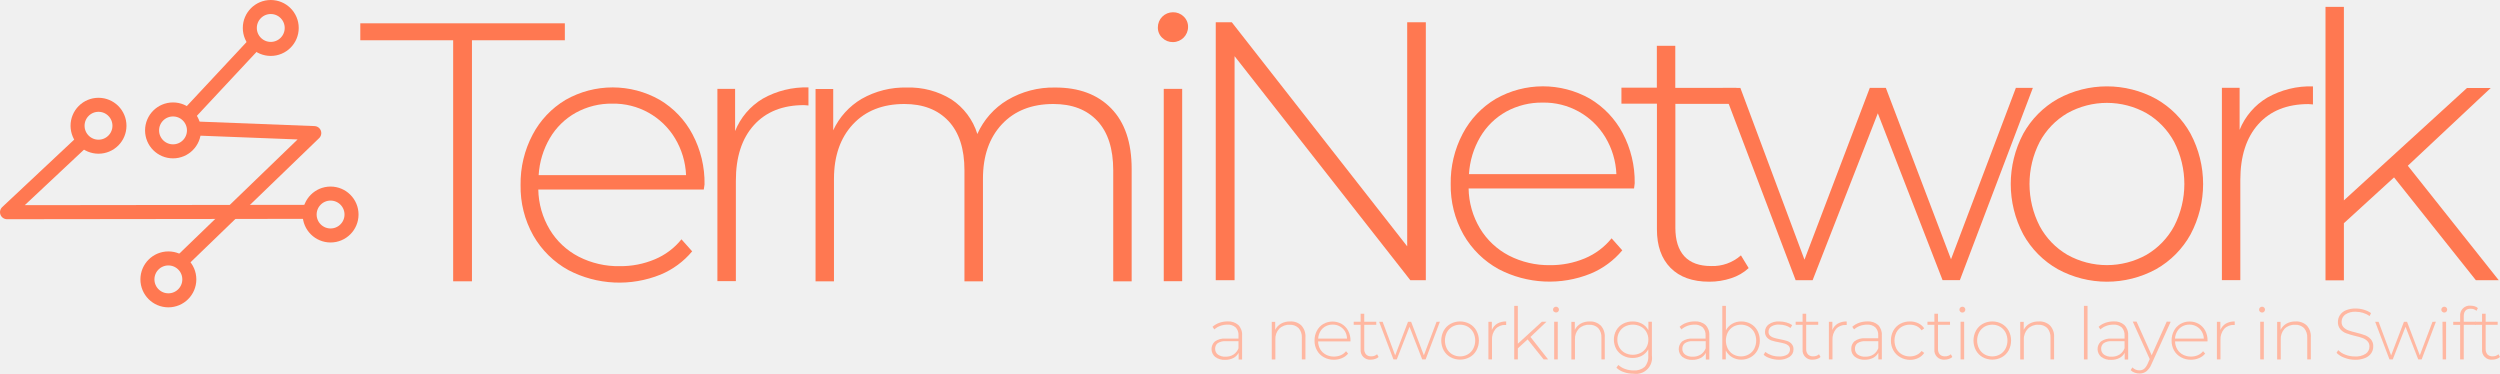
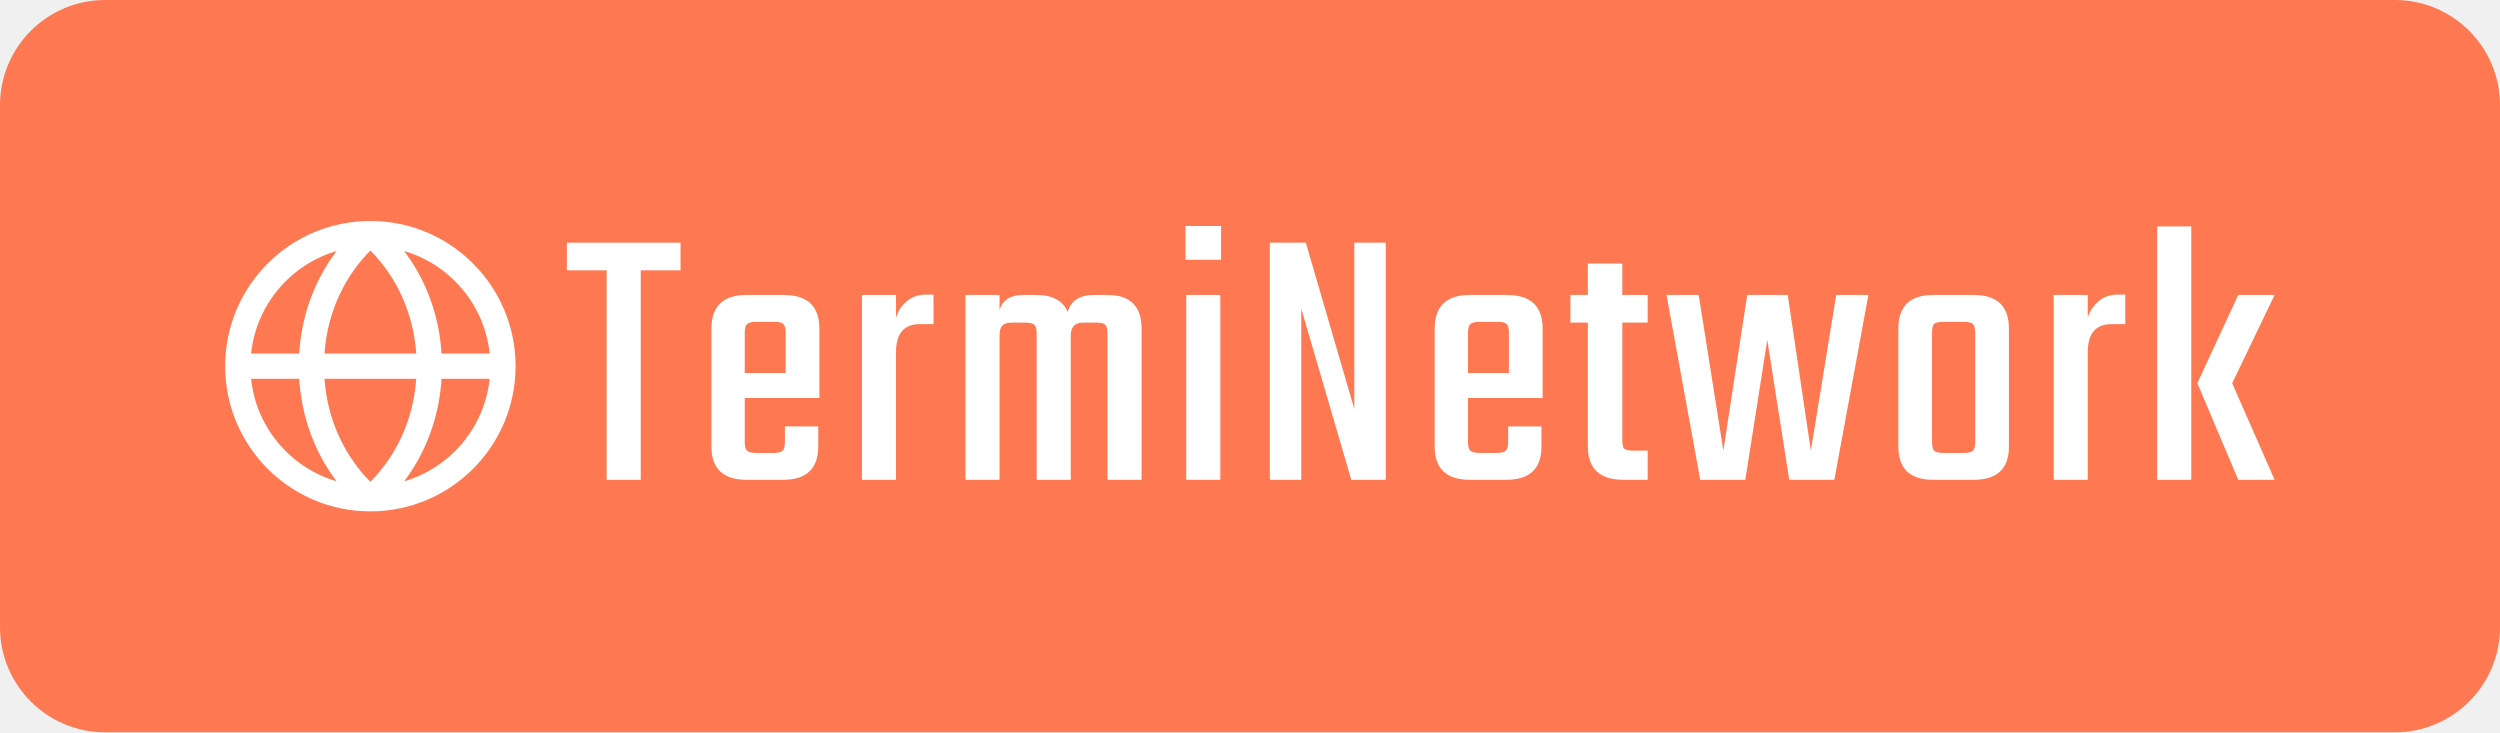
- <svg xmlns="http://www.w3.org/2000/svg" viewBox="0 0 624.06 93.27">
-   <defs>
-     <style>.cls-1,.cls-2{fill:none;stroke:#ff7851;stroke-width:3.5px;}.cls-1{stroke-miterlimit:10;}.cls-2{stroke-linejoin:round;}.cls-3{fill:#ff7851;}.cls-4{fill:#ffb7a1;}</style>
-   </defs>
-   <g id="Layer_2" data-name="Layer 2">
-     <circle class="cls-1" cx="82.52" cy="53.55" r="5.23" />
-     <circle class="cls-1" cx="42.03" cy="69.74" r="5.23" />
-     <circle class="cls-1" cx="43.19" cy="32.55" r="5.23" />
-     <circle class="cls-1" cx="24.59" cy="31.39" r="5.23" />
-     <circle class="cls-1" cx="67.59" cy="6.98" r="5.23" />
-     <polyline class="cls-2" points="48.24 32.05 78.45 33.22 45.09 65.42" />
-     <polyline class="cls-2" points="20.34 35.54 1.75 52.97 76.89 52.88" />
-     <line class="cls-2" x1="63.34" y1="11.14" x2="47.07" y2="28.57" />
-     <path class="cls-3" d="M295.37,439.33H272.19V435.1h51.06v4.23H300.06V499.5h-4.69Z" transform="translate(-182.25 -429.28)" />
-     <path class="cls-3" d="M357.93,476.59H316.62a20.12,20.12,0,0,0,2.86,10,18.15,18.15,0,0,0,7.22,6.76A21.63,21.63,0,0,0,337,495.72a21.9,21.9,0,0,0,8.69-1.7,16.85,16.85,0,0,0,6.67-5l2.67,3a20.5,20.5,0,0,1-7.87,5.8,27.44,27.44,0,0,1-23-1.1,22.69,22.69,0,0,1-8.79-8.65,24.79,24.79,0,0,1-3.17-12.61,26,26,0,0,1,3-12.55,22,22,0,0,1,8.23-8.7,23.77,23.77,0,0,1,23.51,0,21.86,21.86,0,0,1,8.18,8.6,25.77,25.77,0,0,1,3,12.51ZM326,457.41a17.24,17.24,0,0,0-6.49,6.34,20.71,20.71,0,0,0-2.8,9.25h36.8a19.42,19.42,0,0,0-2.76-9.2,17.89,17.89,0,0,0-15.64-8.65A18.32,18.32,0,0,0,326,457.41Z" transform="translate(-182.25 -429.28)" />
-     <path class="cls-3" d="M372.65,453.91a21.86,21.86,0,0,1,11.41-2.81v4.51l-1.1-.09q-8,0-12.52,5t-4.5,13.94v25h-4.61v-48h4.42V462A16.58,16.58,0,0,1,372.65,453.91Z" transform="translate(-182.25 -429.28)" />
-     <path class="cls-3" d="M459.64,456.35q5.1,5.23,5.1,15.09V499.5h-4.6V471.8q0-8.08-3.95-12.32t-11-4.24q-8.1,0-12.84,5.06t-4.73,13.62V499.5H423V471.8q0-8.08-4-12.32t-11-4.24q-8.1,0-12.83,5.06t-4.74,13.62V499.5h-4.6v-48h4.41v10.31a17.73,17.73,0,0,1,7.13-7.87,21.74,21.74,0,0,1,11.27-2.81,20,20,0,0,1,11.09,2.95,16,16,0,0,1,6.49,8.65,18.73,18.73,0,0,1,7.49-8.47,22.43,22.43,0,0,1,11.92-3.13Q454.54,451.1,459.64,456.35Z" transform="translate(-182.25 -429.28)" />
-     <path class="cls-3" d="M472.38,438.73a3.46,3.46,0,0,1-1.1-2.62,3.76,3.76,0,0,1,3.77-3.77,3.71,3.71,0,0,1,2.66,1.05,3.49,3.49,0,0,1,1.11,2.63,3.79,3.79,0,0,1-3.77,3.77A3.7,3.7,0,0,1,472.38,438.73Zm.37,12.74h4.6v48h-4.6Z" transform="translate(-182.25 -429.28)" />
-     <path class="cls-4" d="M491.37,510.41a3.45,3.45,0,0,1,.94,2.62v6h-.87v-1.67a3.19,3.19,0,0,1-1.31,1.29,4.45,4.45,0,0,1-2.07.46,3.84,3.84,0,0,1-2.48-.74,2.56,2.56,0,0,1-.07-3.85,4.06,4.06,0,0,1,2.67-.72h3.23V513a2.63,2.63,0,0,0-.72-2,2.88,2.88,0,0,0-2.07-.68,5.17,5.17,0,0,0-1.8.32,4.47,4.47,0,0,0-1.44.87l-.45-.65a4.85,4.85,0,0,1,1.69-1,6,6,0,0,1,2.07-.35A3.71,3.71,0,0,1,491.37,510.41Zm-1.2,7.37a3.28,3.28,0,0,0,1.24-1.57v-1.76H488.2a3.26,3.26,0,0,0-2,.5,1.71,1.71,0,0,0-.62,1.39,1.74,1.74,0,0,0,.69,1.45,3.09,3.09,0,0,0,1.92.53A3.52,3.52,0,0,0,490.17,517.78Z" transform="translate(-182.25 -429.28)" />
-     <path class="cls-4" d="M507.12,510.54a4,4,0,0,1,1,2.95V519h-.9v-5.41a3.34,3.34,0,0,0-.81-2.42,3,3,0,0,0-2.24-.82,3.47,3.47,0,0,0-2.61,1,3.68,3.68,0,0,0-.95,2.66v5h-.9v-9.39h.86v2a3.67,3.67,0,0,1,1.45-1.55,4.48,4.48,0,0,1,2.28-.55A3.77,3.77,0,0,1,507.12,510.54Z" transform="translate(-182.25 -429.28)" />
-     <path class="cls-4" d="M519.36,514.5h-8.08a4,4,0,0,0,.55,2,3.61,3.61,0,0,0,1.42,1.32,4.26,4.26,0,0,0,2,.47,4.37,4.37,0,0,0,1.7-.34,3.32,3.32,0,0,0,1.3-1l.52.6a3.91,3.91,0,0,1-1.54,1.13,5.06,5.06,0,0,1-2,.4,5,5,0,0,1-2.5-.62,4.3,4.3,0,0,1-1.72-1.69,4.79,4.79,0,0,1-.62-2.46,5.08,5.08,0,0,1,.58-2.46,4.32,4.32,0,0,1,1.61-1.7,4.67,4.67,0,0,1,4.6,0,4.25,4.25,0,0,1,1.6,1.68,5.07,5.07,0,0,1,.59,2.45Zm-6.25-3.75a3.36,3.36,0,0,0-1.27,1.24,4,4,0,0,0-.54,1.81h7.2A3.87,3.87,0,0,0,518,512a3.51,3.51,0,0,0-3.06-1.69A3.68,3.68,0,0,0,513.11,510.75Z" transform="translate(-182.25 -429.28)" />
-     <path class="cls-4" d="M526.38,518.39a2.13,2.13,0,0,1-.86.49,3.16,3.16,0,0,1-1.07.18,2.33,2.33,0,0,1-2.55-2.56v-6.14h-1.73v-.77h1.73v-2h.9v2h3v.77h-3v6a1.93,1.93,0,0,0,.44,1.39,1.68,1.68,0,0,0,1.3.48,2.07,2.07,0,0,0,1.46-.52Z" transform="translate(-182.25 -429.28)" />
-     <path class="cls-4" d="M541.68,509.59,538.12,519h-.85l-3.17-8.15L530.92,519h-.83l-3.57-9.39h.87l3.13,8.39,3.2-8.39h.78l3.18,8.37,3.17-8.37Z" transform="translate(-182.25 -429.28)" />
-     <path class="cls-4" d="M544.32,518.44a4.32,4.32,0,0,1-1.69-1.7,5.25,5.25,0,0,1,0-4.91,4.38,4.38,0,0,1,1.69-1.7,5,5,0,0,1,4.8,0,4.29,4.29,0,0,1,1.68,1.7,5.17,5.17,0,0,1,0,4.91,4.23,4.23,0,0,1-1.68,1.7,5,5,0,0,1-4.8,0Zm4.33-.7a3.57,3.57,0,0,0,1.35-1.4,4.47,4.47,0,0,0,0-4.11,3.64,3.64,0,0,0-1.35-1.4,4,4,0,0,0-3.87,0,3.64,3.64,0,0,0-1.35,1.4,4.55,4.55,0,0,0,0,4.11,3.57,3.57,0,0,0,1.35,1.4,3.93,3.93,0,0,0,3.87,0Z" transform="translate(-182.25 -429.28)" />
-     <path class="cls-4" d="M556,510.06a4.33,4.33,0,0,1,2.23-.54v.88l-.21,0a3.13,3.13,0,0,0-2.45,1,3.91,3.91,0,0,0-.88,2.73V519h-.9v-9.39h.86v2.05A3.32,3.32,0,0,1,556,510.06Z" transform="translate(-182.25 -429.28)" />
-     <path class="cls-4" d="M563.58,514l-2.44,2.23V519h-.9V505.63h.9v9.45l6-5.49h1.15l-4,3.8L568.7,519h-1.12Z" transform="translate(-182.25 -429.28)" />
-     <path class="cls-4" d="M570.14,507.09a.64.64,0,0,1-.22-.51.69.69,0,0,1,.22-.52.73.73,0,0,1,.52-.22.72.72,0,0,1,.52.21.67.67,0,0,1,.22.51.71.71,0,0,1-.22.53.75.75,0,0,1-1,0Zm.07,2.5h.9V519h-.9Z" transform="translate(-182.25 -429.28)" />
-     <path class="cls-4" d="M581.84,510.54a4,4,0,0,1,1,2.95V519H582v-5.41a3.34,3.34,0,0,0-.8-2.42,3,3,0,0,0-2.24-.82,3.47,3.47,0,0,0-2.61,1,3.64,3.64,0,0,0-.95,2.66v5h-.9v-9.39h.86v2a3.67,3.67,0,0,1,1.45-1.55,4.48,4.48,0,0,1,2.28-.55A3.8,3.8,0,0,1,581.84,510.54Z" transform="translate(-182.25 -429.28)" />
-     <path class="cls-4" d="M594.6,509.59V518a4,4,0,0,1-4.56,4.57,7.26,7.26,0,0,1-2.44-.4,4.72,4.72,0,0,1-1.86-1.1l.49-.68a5,5,0,0,0,1.69,1,6.11,6.11,0,0,0,2.11.36,3.82,3.82,0,0,0,2.77-.89,3.77,3.77,0,0,0,.9-2.77V516.5a4.05,4.05,0,0,1-1.6,1.58,4.7,4.7,0,0,1-2.31.56,4.88,4.88,0,0,1-2.38-.58,4.34,4.34,0,0,1-1.69-1.63,4.87,4.87,0,0,1,0-4.72,4.32,4.32,0,0,1,1.69-1.62,5,5,0,0,1,2.38-.57,4.77,4.77,0,0,1,2.34.57,4,4,0,0,1,1.6,1.62v-2.12Zm-2.76,7.76a3.4,3.4,0,0,0,1.38-1.33,3.82,3.82,0,0,0,.5-1.95,3.76,3.76,0,0,0-.5-1.94,3.46,3.46,0,0,0-1.38-1.33,4.38,4.38,0,0,0-4,0,3.48,3.48,0,0,0-1.36,1.33,3.76,3.76,0,0,0-.5,1.94,3.82,3.82,0,0,0,.5,1.95,3.41,3.41,0,0,0,1.36,1.33,4.3,4.3,0,0,0,4,0Z" transform="translate(-182.25 -429.28)" />
-     <path class="cls-4" d="M608,510.41a3.45,3.45,0,0,1,.94,2.62v6h-.87v-1.67a3.19,3.19,0,0,1-1.31,1.29,4.45,4.45,0,0,1-2.07.46,3.84,3.84,0,0,1-2.48-.74,2.56,2.56,0,0,1-.07-3.85,4.06,4.06,0,0,1,2.67-.72H608V513a2.67,2.67,0,0,0-.71-2,2.93,2.93,0,0,0-2.08-.68,5.11,5.11,0,0,0-1.79.32,4.52,4.52,0,0,0-1.45.87l-.45-.65a4.85,4.85,0,0,1,1.69-1,6,6,0,0,1,2.07-.35A3.71,3.71,0,0,1,608,510.41Zm-1.2,7.37a3.28,3.28,0,0,0,1.24-1.57v-1.76h-3.21a3.21,3.21,0,0,0-2,.5,1.69,1.69,0,0,0-.63,1.39,1.74,1.74,0,0,0,.69,1.45,3.09,3.09,0,0,0,1.92.53A3.52,3.52,0,0,0,606.79,517.78Z" transform="translate(-182.25 -429.28)" />
-     <path class="cls-4" d="M619.28,510.12a4.28,4.28,0,0,1,1.66,1.69,5.06,5.06,0,0,1,.6,2.48,5,5,0,0,1-.6,2.46,4.35,4.35,0,0,1-1.66,1.69,4.67,4.67,0,0,1-2.38.62,4.42,4.42,0,0,1-2.28-.61,4.11,4.11,0,0,1-1.57-1.68V519h-.87V505.63h.9v6.1a4.11,4.11,0,0,1,1.57-1.63,4.39,4.39,0,0,1,2.25-.58A4.75,4.75,0,0,1,619.28,510.12Zm-.49,7.62a3.52,3.52,0,0,0,1.36-1.4,4.55,4.55,0,0,0,0-4.11,3.59,3.59,0,0,0-1.36-1.4,4,4,0,0,0-3.88,0,3.64,3.64,0,0,0-1.35,1.4,4.55,4.55,0,0,0,0,4.11,3.57,3.57,0,0,0,1.35,1.4,3.94,3.94,0,0,0,3.88,0Z" transform="translate(-182.25 -429.28)" />
-     <path class="cls-4" d="M624.1,518.71a4.31,4.31,0,0,1-1.6-.86l.41-.72a5,5,0,0,0,1.49.81,5.5,5.5,0,0,0,1.9.32,3.74,3.74,0,0,0,2.09-.46,1.51,1.51,0,0,0,.68-1.3,1.24,1.24,0,0,0-.37-.94,2.43,2.43,0,0,0-.91-.5,15.22,15.22,0,0,0-1.49-.34,12.65,12.65,0,0,1-1.8-.43,2.8,2.8,0,0,1-1.17-.76,2,2,0,0,1-.49-1.44,2.24,2.24,0,0,1,.93-1.84,4.12,4.12,0,0,1,2.63-.73,6.45,6.45,0,0,1,1.79.25,4.81,4.81,0,0,1,1.44.66l-.42.72a4.55,4.55,0,0,0-1.31-.63,5.5,5.5,0,0,0-1.51-.21,3.36,3.36,0,0,0-2,.48,1.51,1.51,0,0,0-.67,1.28,1.27,1.27,0,0,0,.38,1,2.26,2.26,0,0,0,.92.52,14.16,14.16,0,0,0,1.54.37,14.19,14.19,0,0,1,1.78.43,2.64,2.64,0,0,1,1.14.73,1.94,1.94,0,0,1,.47,1.38,2.2,2.2,0,0,1-1,1.87,4.61,4.61,0,0,1-2.74.71A6.7,6.7,0,0,1,624.1,518.71Z" transform="translate(-182.25 -429.28)" />
-     <path class="cls-4" d="M636.7,518.39a2.13,2.13,0,0,1-.86.49,3.16,3.16,0,0,1-1.07.18,2.33,2.33,0,0,1-2.55-2.56v-6.14h-1.73v-.77h1.73v-2h.9v2h3v.77h-3v6a1.93,1.93,0,0,0,.44,1.39,1.68,1.68,0,0,0,1.3.48,2.07,2.07,0,0,0,1.46-.52Z" transform="translate(-182.25 -429.28)" />
-     <path class="cls-4" d="M641,510.06a4.31,4.31,0,0,1,2.23-.54v.88l-.22,0a3.15,3.15,0,0,0-2.45,1,4,4,0,0,0-.88,2.73V519h-.9v-9.39h.87v2.05A3.22,3.22,0,0,1,641,510.06Z" transform="translate(-182.25 -429.28)" />
-     <path class="cls-4" d="M651.08,510.41A3.41,3.41,0,0,1,652,513v6h-.87v-1.67a3.13,3.13,0,0,1-1.31,1.29,4.45,4.45,0,0,1-2.07.46,3.86,3.86,0,0,1-2.48-.74,2.39,2.39,0,0,1-.9-2,2.43,2.43,0,0,1,.83-1.9,4.07,4.07,0,0,1,2.68-.72h3.22V513a2.67,2.67,0,0,0-.71-2,2.93,2.93,0,0,0-2.08-.68,5.11,5.11,0,0,0-1.79.32,4.52,4.52,0,0,0-1.45.87l-.45-.65a4.94,4.94,0,0,1,1.69-1,6,6,0,0,1,2.07-.35A3.71,3.71,0,0,1,651.08,510.41Zm-1.2,7.37a3.28,3.28,0,0,0,1.24-1.57v-1.76h-3.21a3.21,3.21,0,0,0-2,.5,1.68,1.68,0,0,0-.62,1.39,1.73,1.73,0,0,0,.68,1.45,3.12,3.12,0,0,0,1.93.53A3.49,3.49,0,0,0,649.88,517.78Z" transform="translate(-182.25 -429.28)" />
-     <path class="cls-4" d="M656.57,518.44a4.32,4.32,0,0,1-1.69-1.7,4.87,4.87,0,0,1-.61-2.45,5,5,0,0,1,.61-2.48,4.29,4.29,0,0,1,1.69-1.69,5,5,0,0,1,2.45-.6,4.64,4.64,0,0,1,2.06.44,3.66,3.66,0,0,1,1.5,1.28l-.66.49a3.15,3.15,0,0,0-1.25-1.05,3.76,3.76,0,0,0-1.65-.35,3.92,3.92,0,0,0-2,.49,3.55,3.55,0,0,0-1.37,1.4,4.62,4.62,0,0,0,0,4.14,3.52,3.52,0,0,0,1.37,1.39,3.92,3.92,0,0,0,2,.5,3.76,3.76,0,0,0,1.65-.36,3.15,3.15,0,0,0,1.25-1l.66.49a3.66,3.66,0,0,1-1.5,1.28,4.65,4.65,0,0,1-2.06.45A4.87,4.87,0,0,1,656.57,518.44Z" transform="translate(-182.25 -429.28)" />
-     <path class="cls-4" d="M669.6,518.39a2.09,2.09,0,0,1-.85.49,3.21,3.21,0,0,1-1.07.18,2.34,2.34,0,0,1-2.56-2.56v-6.14h-1.73v-.77h1.73v-2h.9v2h3v.77h-3v6a2,2,0,0,0,.44,1.39,1.7,1.7,0,0,0,1.31.48,2.09,2.09,0,0,0,1.46-.52Z" transform="translate(-182.25 -429.28)" />
-     <path class="cls-4" d="M671.58,507.09a.66.66,0,0,1-.21-.51.72.72,0,0,1,.21-.52.75.75,0,0,1,.53-.22.73.73,0,0,1,.52.21.69.69,0,0,1,.21.51.74.74,0,0,1-1.26.53Zm.08,2.5h.89V519h-.89Z" transform="translate(-182.25 -429.28)" />
-     <path class="cls-4" d="M677.17,518.44a4.36,4.36,0,0,1-1.68-1.7,5.25,5.25,0,0,1,0-4.91,4.43,4.43,0,0,1,1.68-1.7,5,5,0,0,1,4.81,0,4.43,4.43,0,0,1,1.68,1.7,5.25,5.25,0,0,1,0,4.91,4.36,4.36,0,0,1-1.68,1.7,5,5,0,0,1-4.81,0Zm4.34-.7a3.57,3.57,0,0,0,1.35-1.4,4.47,4.47,0,0,0,0-4.11,3.64,3.64,0,0,0-1.35-1.4,4,4,0,0,0-3.87,0,3.64,3.64,0,0,0-1.35,1.4,4.47,4.47,0,0,0,0,4.11,3.57,3.57,0,0,0,1.35,1.4,3.93,3.93,0,0,0,3.87,0Z" transform="translate(-182.25 -429.28)" />
-     <path class="cls-4" d="M694,510.54a4,4,0,0,1,1,2.95V519h-.9v-5.41a3.38,3.38,0,0,0-.8-2.42,3,3,0,0,0-2.24-.82,3.44,3.44,0,0,0-2.61,1,3.65,3.65,0,0,0-1,2.66v5h-.9v-9.39h.87v2a3.55,3.55,0,0,1,1.45-1.55,4.46,4.46,0,0,1,2.27-.55A3.77,3.77,0,0,1,694,510.54Z" transform="translate(-182.25 -429.28)" />
-     <path class="cls-4" d="M702.45,505.63h.9V519h-.9Z" transform="translate(-182.25 -429.28)" />
-     <path class="cls-4" d="M712.55,510.41a3.45,3.45,0,0,1,.94,2.62v6h-.87v-1.67a3.19,3.19,0,0,1-1.31,1.29,4.45,4.45,0,0,1-2.07.46,3.84,3.84,0,0,1-2.48-.74,2.56,2.56,0,0,1-.07-3.85,4.06,4.06,0,0,1,2.67-.72h3.23V513a2.67,2.67,0,0,0-.71-2,2.93,2.93,0,0,0-2.08-.68,5.21,5.21,0,0,0-1.8.32,4.47,4.47,0,0,0-1.44.87l-.45-.65a4.85,4.85,0,0,1,1.69-1,6,6,0,0,1,2.07-.35A3.71,3.71,0,0,1,712.55,510.41Zm-1.2,7.37a3.28,3.28,0,0,0,1.24-1.57v-1.76h-3.21a3.21,3.21,0,0,0-2,.5,1.69,1.69,0,0,0-.63,1.39,1.74,1.74,0,0,0,.69,1.45,3.09,3.09,0,0,0,1.92.53A3.52,3.52,0,0,0,711.35,517.78Z" transform="translate(-182.25 -429.28)" />
-     <path class="cls-4" d="M724.11,509.59l-4.83,10.67A4.28,4.28,0,0,1,718,522a2.8,2.8,0,0,1-1.68.52,3.3,3.3,0,0,1-1.22-.22,2.44,2.44,0,0,1-1-.63l.45-.68a2.36,2.36,0,0,0,1.75.74,1.89,1.89,0,0,0,1.17-.38,3.49,3.49,0,0,0,.9-1.3l.5-1.13-4.23-9.36h.95l3.77,8.4,3.76-8.4Z" transform="translate(-182.25 -429.28)" />
-     <path class="cls-4" d="M733.29,514.5H725.2a4,4,0,0,0,.56,2,3.61,3.61,0,0,0,1.42,1.32,4.25,4.25,0,0,0,2,.47,4.34,4.34,0,0,0,1.7-.34,3.28,3.28,0,0,0,1.31-1l.52.6a4,4,0,0,1-1.54,1.13,5.15,5.15,0,0,1-2,.4,5,5,0,0,1-2.5-.62,4.43,4.43,0,0,1-1.72-1.69,4.89,4.89,0,0,1-.62-2.46,5.08,5.08,0,0,1,.59-2.46,4.26,4.26,0,0,1,1.61-1.7,4.37,4.37,0,0,1,2.3-.61,4.46,4.46,0,0,1,2.3.6,4.32,4.32,0,0,1,1.6,1.68,5.07,5.07,0,0,1,.58,2.45ZM727,510.75a3.36,3.36,0,0,0-1.27,1.24,4,4,0,0,0-.55,1.81h7.2a3.65,3.65,0,0,0-.54-1.8,3.46,3.46,0,0,0-1.28-1.24,3.51,3.51,0,0,0-1.78-.45A3.64,3.64,0,0,0,727,510.75Z" transform="translate(-182.25 -429.28)" />
-     <path class="cls-4" d="M737.86,510.06a4.31,4.31,0,0,1,2.23-.54v.88l-.22,0a3.11,3.11,0,0,0-2.44,1,3.92,3.92,0,0,0-.89,2.73V519h-.9v-9.39h.87v2.05A3.32,3.32,0,0,1,737.86,510.06Z" transform="translate(-182.25 -429.28)" />
-     <path class="cls-4" d="M746.39,507.09a.67.67,0,0,1-.22-.51.75.75,0,0,1,.74-.74.7.7,0,0,1,.52.21.67.67,0,0,1,.22.51.71.71,0,0,1-.22.53.7.7,0,0,1-.52.21A.72.72,0,0,1,746.39,507.09Zm.07,2.5h.9V519h-.9Z" transform="translate(-182.25 -429.28)" />
-     <path class="cls-4" d="M758.09,510.54a4,4,0,0,1,1,2.95V519h-.9v-5.41a3.38,3.38,0,0,0-.8-2.42,3,3,0,0,0-2.25-.82,3.47,3.47,0,0,0-2.61,1,3.68,3.68,0,0,0-.95,2.66v5h-.9v-9.39h.86v2a3.67,3.67,0,0,1,1.45-1.55,4.5,4.5,0,0,1,2.28-.55A3.77,3.77,0,0,1,758.09,510.54Z" transform="translate(-182.25 -429.28)" />
-     <path class="cls-4" d="M767.51,518.6a5.08,5.08,0,0,1-2-1.24l.41-.68a4.84,4.84,0,0,0,1.79,1.14,6.31,6.31,0,0,0,2.37.44,4.49,4.49,0,0,0,2.72-.68,2.13,2.13,0,0,0,.92-1.78,1.86,1.86,0,0,0-.49-1.35,3.16,3.16,0,0,0-1.21-.78,16.08,16.08,0,0,0-1.94-.55,18.76,18.76,0,0,1-2.22-.67,3.57,3.57,0,0,1-1.42-1,2.66,2.66,0,0,1-.59-1.81,3,3,0,0,1,.49-1.68,3.3,3.3,0,0,1,1.48-1.22,6.09,6.09,0,0,1,2.49-.45,7.24,7.24,0,0,1,2.06.31,5.85,5.85,0,0,1,1.74.83l-.34.74a5.8,5.8,0,0,0-1.66-.8,6.34,6.34,0,0,0-1.8-.27,4.22,4.22,0,0,0-2.64.71,2.18,2.18,0,0,0-.9,1.81,1.86,1.86,0,0,0,.48,1.35,3.24,3.24,0,0,0,1.21.78,17.42,17.42,0,0,0,2,.57,18.19,18.19,0,0,1,2.22.67,3.66,3.66,0,0,1,1.41,1,2.57,2.57,0,0,1,.58,1.77,3,3,0,0,1-.49,1.68,3.4,3.4,0,0,1-1.52,1.2,6.31,6.31,0,0,1-2.52.45A7.31,7.31,0,0,1,767.51,518.6Z" transform="translate(-182.25 -429.28)" />
-     <path class="cls-4" d="M790.31,509.59,786.75,519h-.85l-3.17-8.15L779.54,519h-.82l-3.57-9.39H776l3.13,8.39,3.2-8.39h.78l3.18,8.37,3.17-8.37Z" transform="translate(-182.25 -429.28)" />
-     <path class="cls-4" d="M791.88,507.09a.64.64,0,0,1-.22-.51.69.69,0,0,1,.22-.52.71.71,0,0,1,.52-.22.72.72,0,0,1,.52.21.69.69,0,0,1,.21.51.74.74,0,0,1-.21.53.72.72,0,0,1-.52.21A.7.7,0,0,1,791.88,507.09Zm.07,2.5h.9V519H792Z" transform="translate(-182.25 -429.28)" />
-     <path class="cls-4" d="M797.26,508.22v1.37h3v.77h-3V519h-.9v-8.62h-1.73v-.77h1.73v-1.44a2.39,2.39,0,0,1,2.61-2.59,3.57,3.57,0,0,1,1,.15,2,2,0,0,1,.82.46l-.36.68a2.09,2.09,0,0,0-1.46-.52C797.84,506.33,797.26,507,797.26,508.22Z" transform="translate(-182.25 -429.28)" />
-     <path class="cls-4" d="M806.31,518.39a2.16,2.16,0,0,1-.85.49,3.26,3.26,0,0,1-1.08.18,2.33,2.33,0,0,1-2.55-2.56v-6.14H800.1v-.77h1.73v-2h.9v2h3v.77h-3v6a2,2,0,0,0,.44,1.39,1.68,1.68,0,0,0,1.3.48,2.07,2.07,0,0,0,1.46-.52Z" transform="translate(-182.25 -429.28)" />
-     <path class="cls-3" d="M538.17,434.83v64.4h-3.86L490.43,443.3v55.93h-4.7v-64.4h4l43.79,55.94V434.83Z" transform="translate(-182.25 -429.28)" />
-     <path class="cls-3" d="M590.15,476.32h-41.3a20.05,20.05,0,0,0,2.85,10,18.28,18.28,0,0,0,7.22,6.76,21.77,21.77,0,0,0,10.26,2.39,22,22,0,0,0,8.69-1.7,17,17,0,0,0,6.67-5l2.67,3a20.5,20.5,0,0,1-7.87,5.8,27.39,27.39,0,0,1-23-1.11,22.69,22.69,0,0,1-8.79-8.65,24.88,24.88,0,0,1-3.17-12.6,26,26,0,0,1,3-12.56,22,22,0,0,1,8.23-8.69,23.8,23.8,0,0,1,23.51-.05,22,22,0,0,1,8.19,8.6,25.92,25.92,0,0,1,3,12.52Zm-31.92-19.18a17.26,17.26,0,0,0-6.49,6.35,20.67,20.67,0,0,0-2.8,9.25h36.8a19.38,19.38,0,0,0-2.76-9.2,17.86,17.86,0,0,0-15.64-8.65A18.42,18.42,0,0,0,558.23,457.14Z" transform="translate(-182.25 -429.28)" />
-     <path class="cls-3" d="M618.76,496.2a11.65,11.65,0,0,1-4.37,2.53,17.21,17.21,0,0,1-5.47.87q-6.25,0-9.66-3.45t-3.4-9.61V455.16H587v-4h8.84V440.72h4.6v10.49h15.27v4H600.46v30.92q0,4.68,2.25,7.13c1.5,1.62,3.73,2.43,6.67,2.43a10.66,10.66,0,0,0,7.45-2.66Z" transform="translate(-182.25 -429.28)" />
-     <path class="cls-3" d="M689.7,451.21l-18.22,48h-4.32L651,457.56l-16.28,41.67h-4.23l-18.22-48h4.42l16,42.87L649,451.21h4L669.27,494l16.19-42.78Z" transform="translate(-182.25 -429.28)" />
-     <path class="cls-3" d="M695.91,496.47a22.54,22.54,0,0,1-8.61-8.69,26.84,26.84,0,0,1,0-25.12,22.54,22.54,0,0,1,8.61-8.69,25.65,25.65,0,0,1,24.56,0,22.45,22.45,0,0,1,8.6,8.69,26.77,26.77,0,0,1,0,25.12,22.45,22.45,0,0,1-8.6,8.69,25.65,25.65,0,0,1-24.56,0Zm22.17-3.59a18.45,18.45,0,0,0,6.9-7.17,23,23,0,0,0,0-21,18.52,18.52,0,0,0-6.9-7.17,20.25,20.25,0,0,0-19.78,0,18.38,18.38,0,0,0-6.9,7.17,23,23,0,0,0,0,21,18.32,18.32,0,0,0,6.9,7.17,20.25,20.25,0,0,0,19.78,0Z" transform="translate(-182.25 -429.28)" />
-     <path class="cls-3" d="M748.21,453.65a21.86,21.86,0,0,1,11.41-2.81v4.51l-1.11-.09c-5.33,0-9.51,1.67-12.51,5s-4.51,8-4.51,13.94v25h-4.6v-48h4.42V461.7A16.58,16.58,0,0,1,748.21,453.65Z" transform="translate(-182.25 -429.28)" />
-     <path class="cls-3" d="M779.86,473.56,767.34,485v14.26h-4.59V431h4.59v48.3l30.73-28.06H804l-20.7,19.41L806,499.23h-5.71Z" transform="translate(-182.25 -429.28)" />
-   </g>
+ <svg xmlns="http://www.w3.org/2000/svg" width="594" height="174" viewBox="0 0 594 174" fill="none">
+   <rect width="594" height="174" rx="25" fill="#FE7851" />
+   <path d="M161.692 57.66V64.23H152.242V114H144.142V64.23H134.692V57.66H161.692ZM177.404 70.08H186.224C191.864 70.08 194.684 72.75 194.684 78.09V94.56H176.954V105C176.954 106.02 177.134 106.71 177.494 107.07C177.854 107.43 178.574 107.61 179.654 107.61H183.794C184.874 107.61 185.594 107.43 185.954 107.07C186.314 106.71 186.494 105.99 186.494 104.91V101.31H194.414V106.08C194.414 111.36 191.624 114 186.044 114H177.404C171.824 114 169.034 111.36 169.034 106.08V78.09C169.034 72.75 171.824 70.08 177.404 70.08ZM176.954 88.62H186.674V79.08C186.674 78.06 186.494 77.37 186.134 77.01C185.834 76.65 185.144 76.47 184.064 76.47H179.654C178.574 76.47 177.854 76.65 177.494 77.01C177.134 77.37 176.954 78.06 176.954 79.08V88.62ZM220.005 69.99H221.805V77.01H218.565C214.785 77.01 212.895 79.23 212.895 83.67V114H204.795V70.08H212.895V75.48C213.375 73.92 214.215 72.63 215.415 71.61C216.675 70.53 218.205 69.99 220.005 69.99ZM259.991 70.08H263.141C268.541 70.08 271.241 72.75 271.241 78.09V114H263.141V79.26C263.141 78.18 262.961 77.49 262.601 77.19C262.301 76.83 261.611 76.65 260.531 76.65H257.291C255.371 76.65 254.411 77.7 254.411 79.8V114H246.311V79.26C246.311 78.18 246.131 77.49 245.771 77.19C245.411 76.83 244.691 76.65 243.611 76.65H240.461C239.381 76.65 238.601 76.89 238.121 77.37C237.701 77.85 237.491 78.66 237.491 79.8V114H229.391V70.08H237.491V73.59C238.271 71.25 240.131 70.08 243.071 70.08H246.221C250.061 70.08 252.551 71.43 253.691 74.13C254.411 71.43 256.511 70.08 259.991 70.08ZM281.667 61.71V53.7H290.127V61.71H281.667ZM289.947 114H281.847V70.08H289.947V114ZM321.783 57.66H329.253V114H321.063L309.183 73.32V114H301.713V57.66H310.263L321.783 97.17V57.66ZM349.247 70.08H358.067C363.707 70.08 366.527 72.75 366.527 78.09V94.56H348.797V105C348.797 106.02 348.977 106.71 349.337 107.07C349.697 107.43 350.417 107.61 351.497 107.61H355.637C356.717 107.61 357.437 107.43 357.797 107.07C358.157 106.71 358.337 105.99 358.337 104.91V101.31H366.257V106.08C366.257 111.36 363.467 114 357.887 114H349.247C343.667 114 340.877 111.36 340.877 106.08V78.09C340.877 72.75 343.667 70.08 349.247 70.08ZM348.797 88.62H358.517V79.08C358.517 78.06 358.337 77.37 357.977 77.01C357.677 76.65 356.987 76.47 355.907 76.47H351.497C350.417 76.47 349.697 76.65 349.337 77.01C348.977 77.37 348.797 78.06 348.797 79.08V88.62ZM391.489 76.65H385.459V104.46C385.459 105.54 385.609 106.26 385.909 106.62C386.269 106.92 386.989 107.07 388.069 107.07H391.489V114H385.729C380.089 114 377.269 111.36 377.269 106.08V76.65H373.129V70.08H377.269V62.61H385.459V70.08H391.489V76.65ZM436.287 70.08H443.937L435.837 114H425.127L419.907 80.79L414.687 114H403.977L395.967 70.08H403.617L409.467 107.07L415.137 70.08H424.767L430.257 107.07L436.287 70.08ZM459.324 70.08H468.954C474.534 70.08 477.324 72.75 477.324 78.09V106.08C477.324 111.36 474.534 114 468.954 114H459.324C453.804 114 451.044 111.36 451.044 106.08V78.09C451.044 72.75 453.804 70.08 459.324 70.08ZM469.314 104.91V79.17C469.314 78.09 469.134 77.37 468.774 77.01C468.414 76.65 467.694 76.47 466.614 76.47H461.664C460.584 76.47 459.864 76.65 459.504 77.01C459.204 77.37 459.054 78.09 459.054 79.17V104.91C459.054 105.99 459.204 106.71 459.504 107.07C459.864 107.43 460.584 107.61 461.664 107.61H466.614C467.694 107.61 468.414 107.43 468.774 107.07C469.134 106.71 469.314 105.99 469.314 104.91ZM503.164 69.99H504.964V77.01H501.724C497.944 77.01 496.054 79.23 496.054 83.67V114H487.954V70.08H496.054V75.48C496.534 73.92 497.374 72.63 498.574 71.61C499.834 70.53 501.364 69.99 503.164 69.99ZM540.45 70.08L530.37 91.05L540.45 114H531.81L522.09 91.05L531.81 70.08H540.45ZM512.55 114V53.79H520.65V114H512.55Z" fill="white" />
+   <path d="M119.5 87C119.5 104.397 105.397 118.5 88 118.5M119.5 87C119.5 69.603 105.397 55.5 88 55.5M119.5 87H56.5M88 118.5C70.603 118.5 56.5 104.397 56.5 87M88 118.5C88 118.5 102 108 102 87C102 66 88 55.5 88 55.5M88 118.5C88 118.5 74 108 74 87C74 66 88 55.5 88 55.5M56.5 87C56.5 69.603 70.603 55.5 88 55.5" stroke="white" stroke-width="6" />
</svg>
